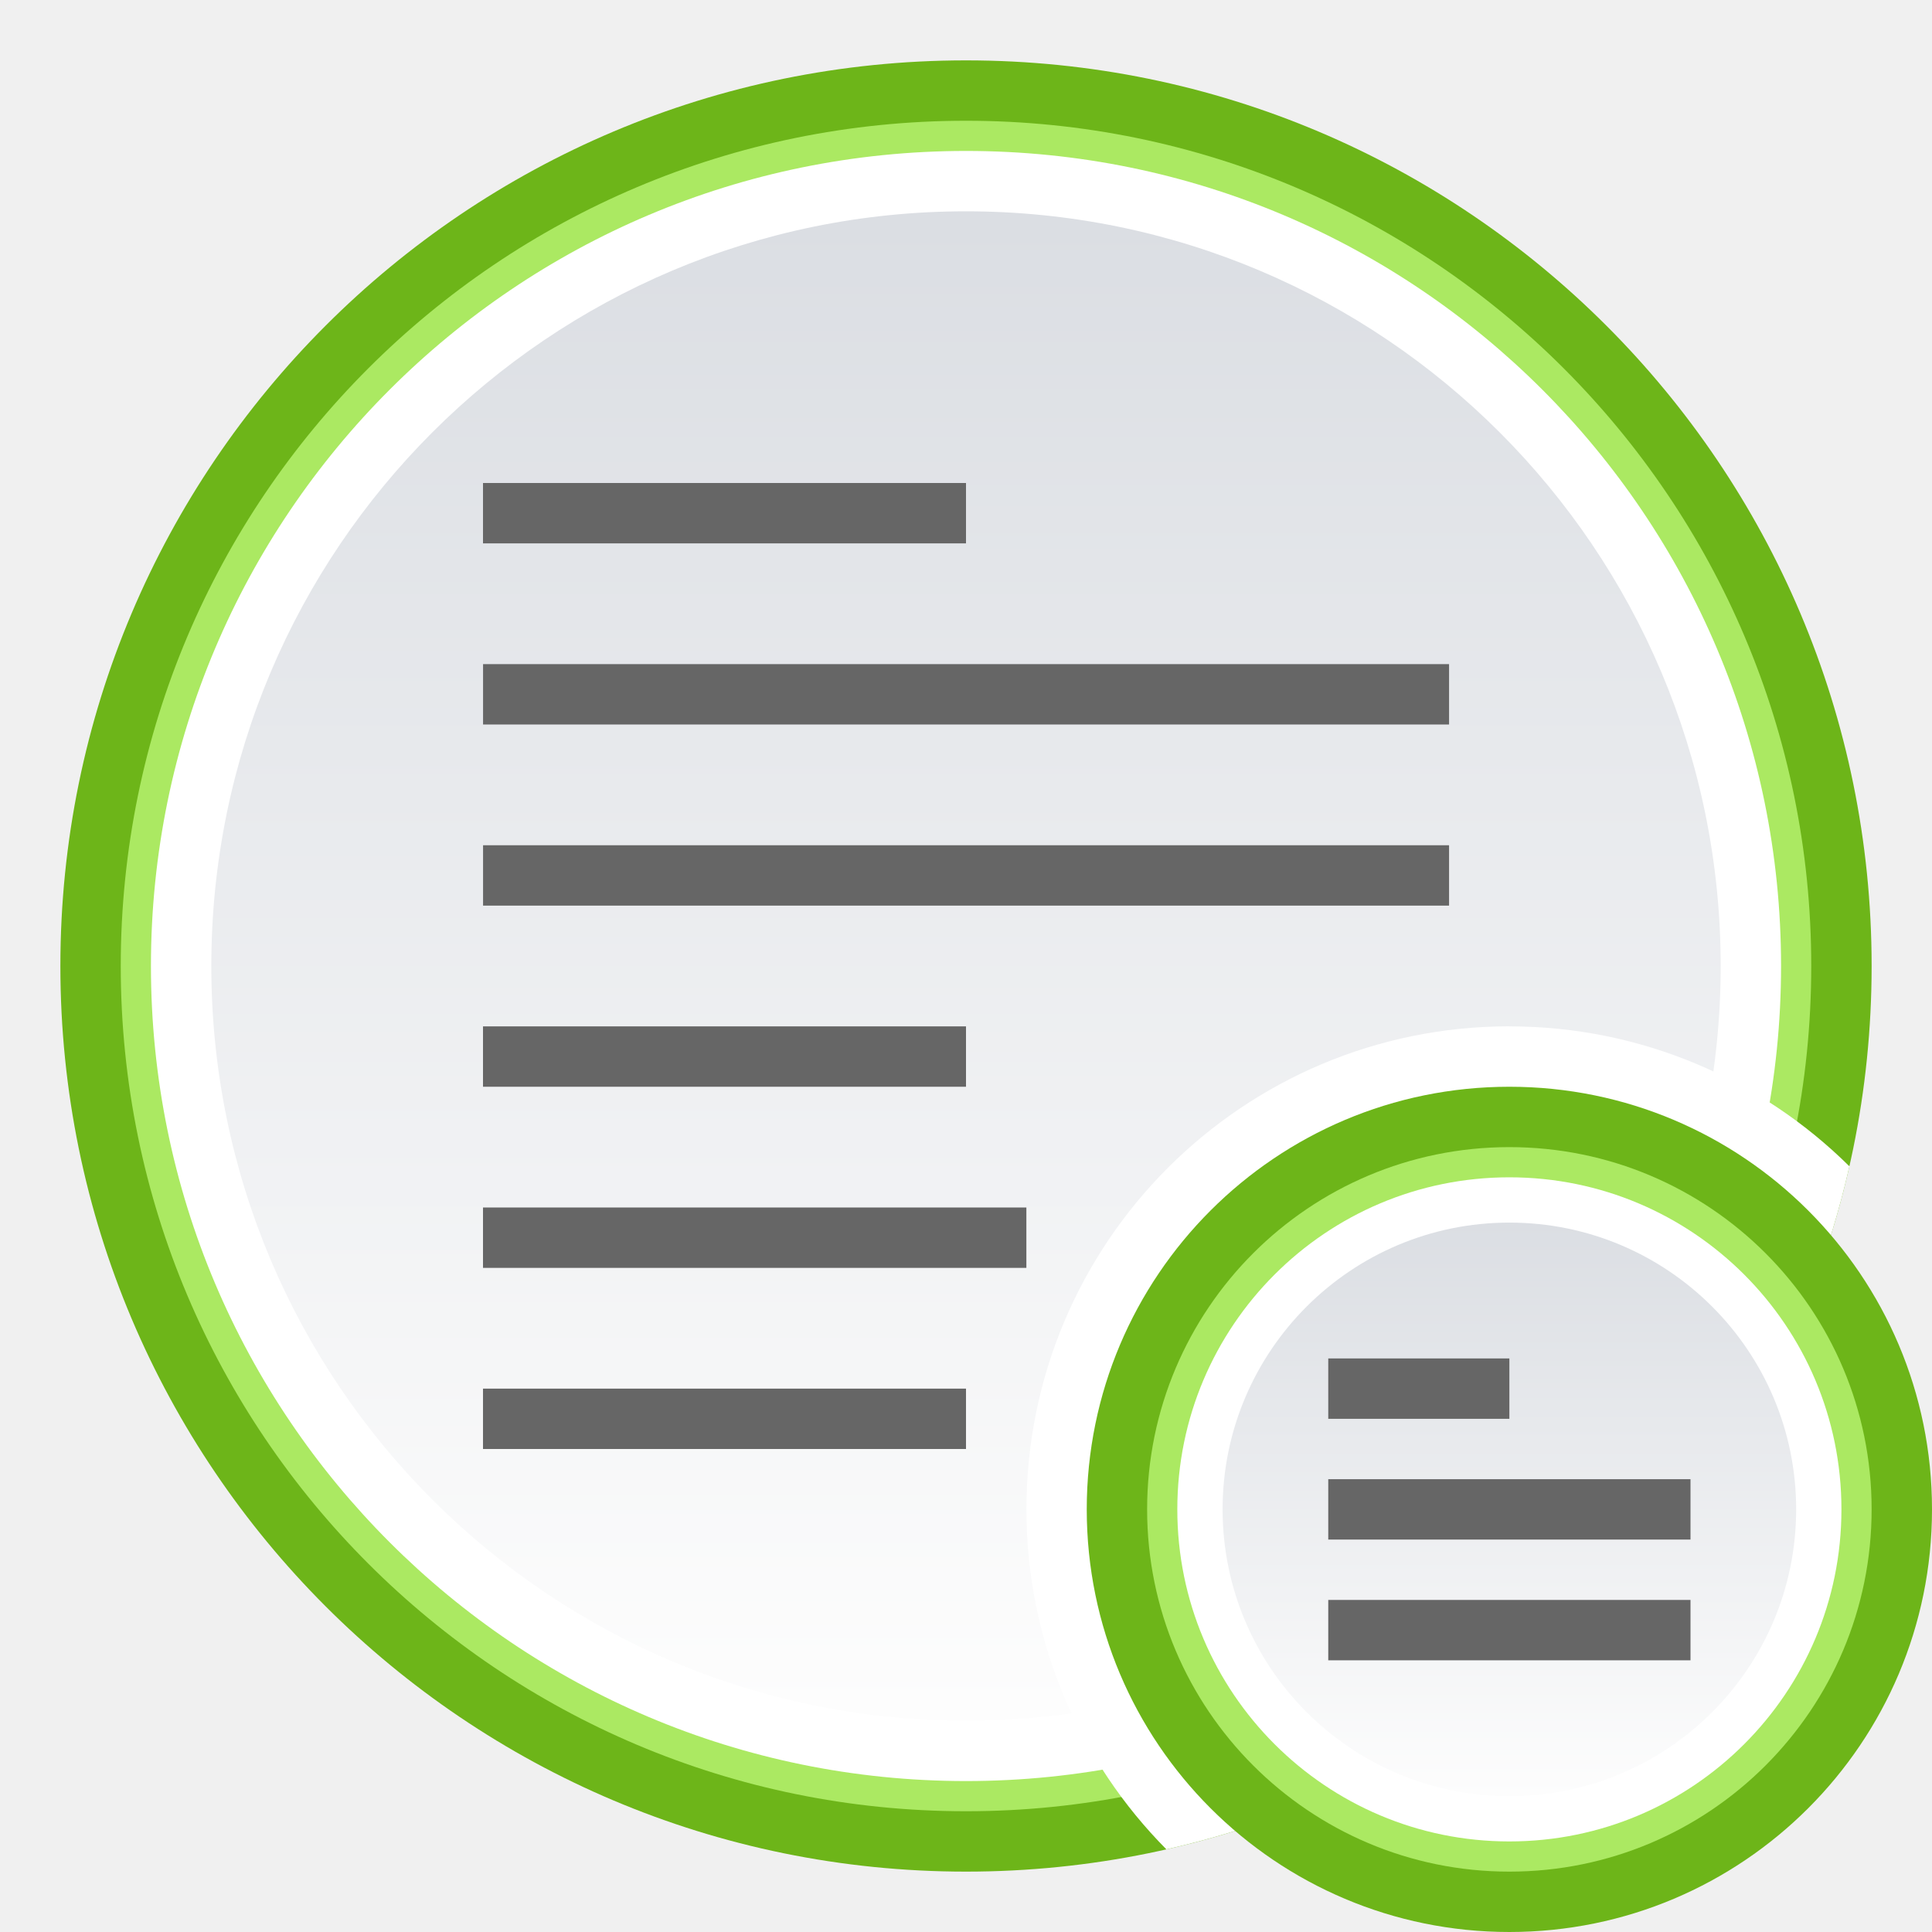
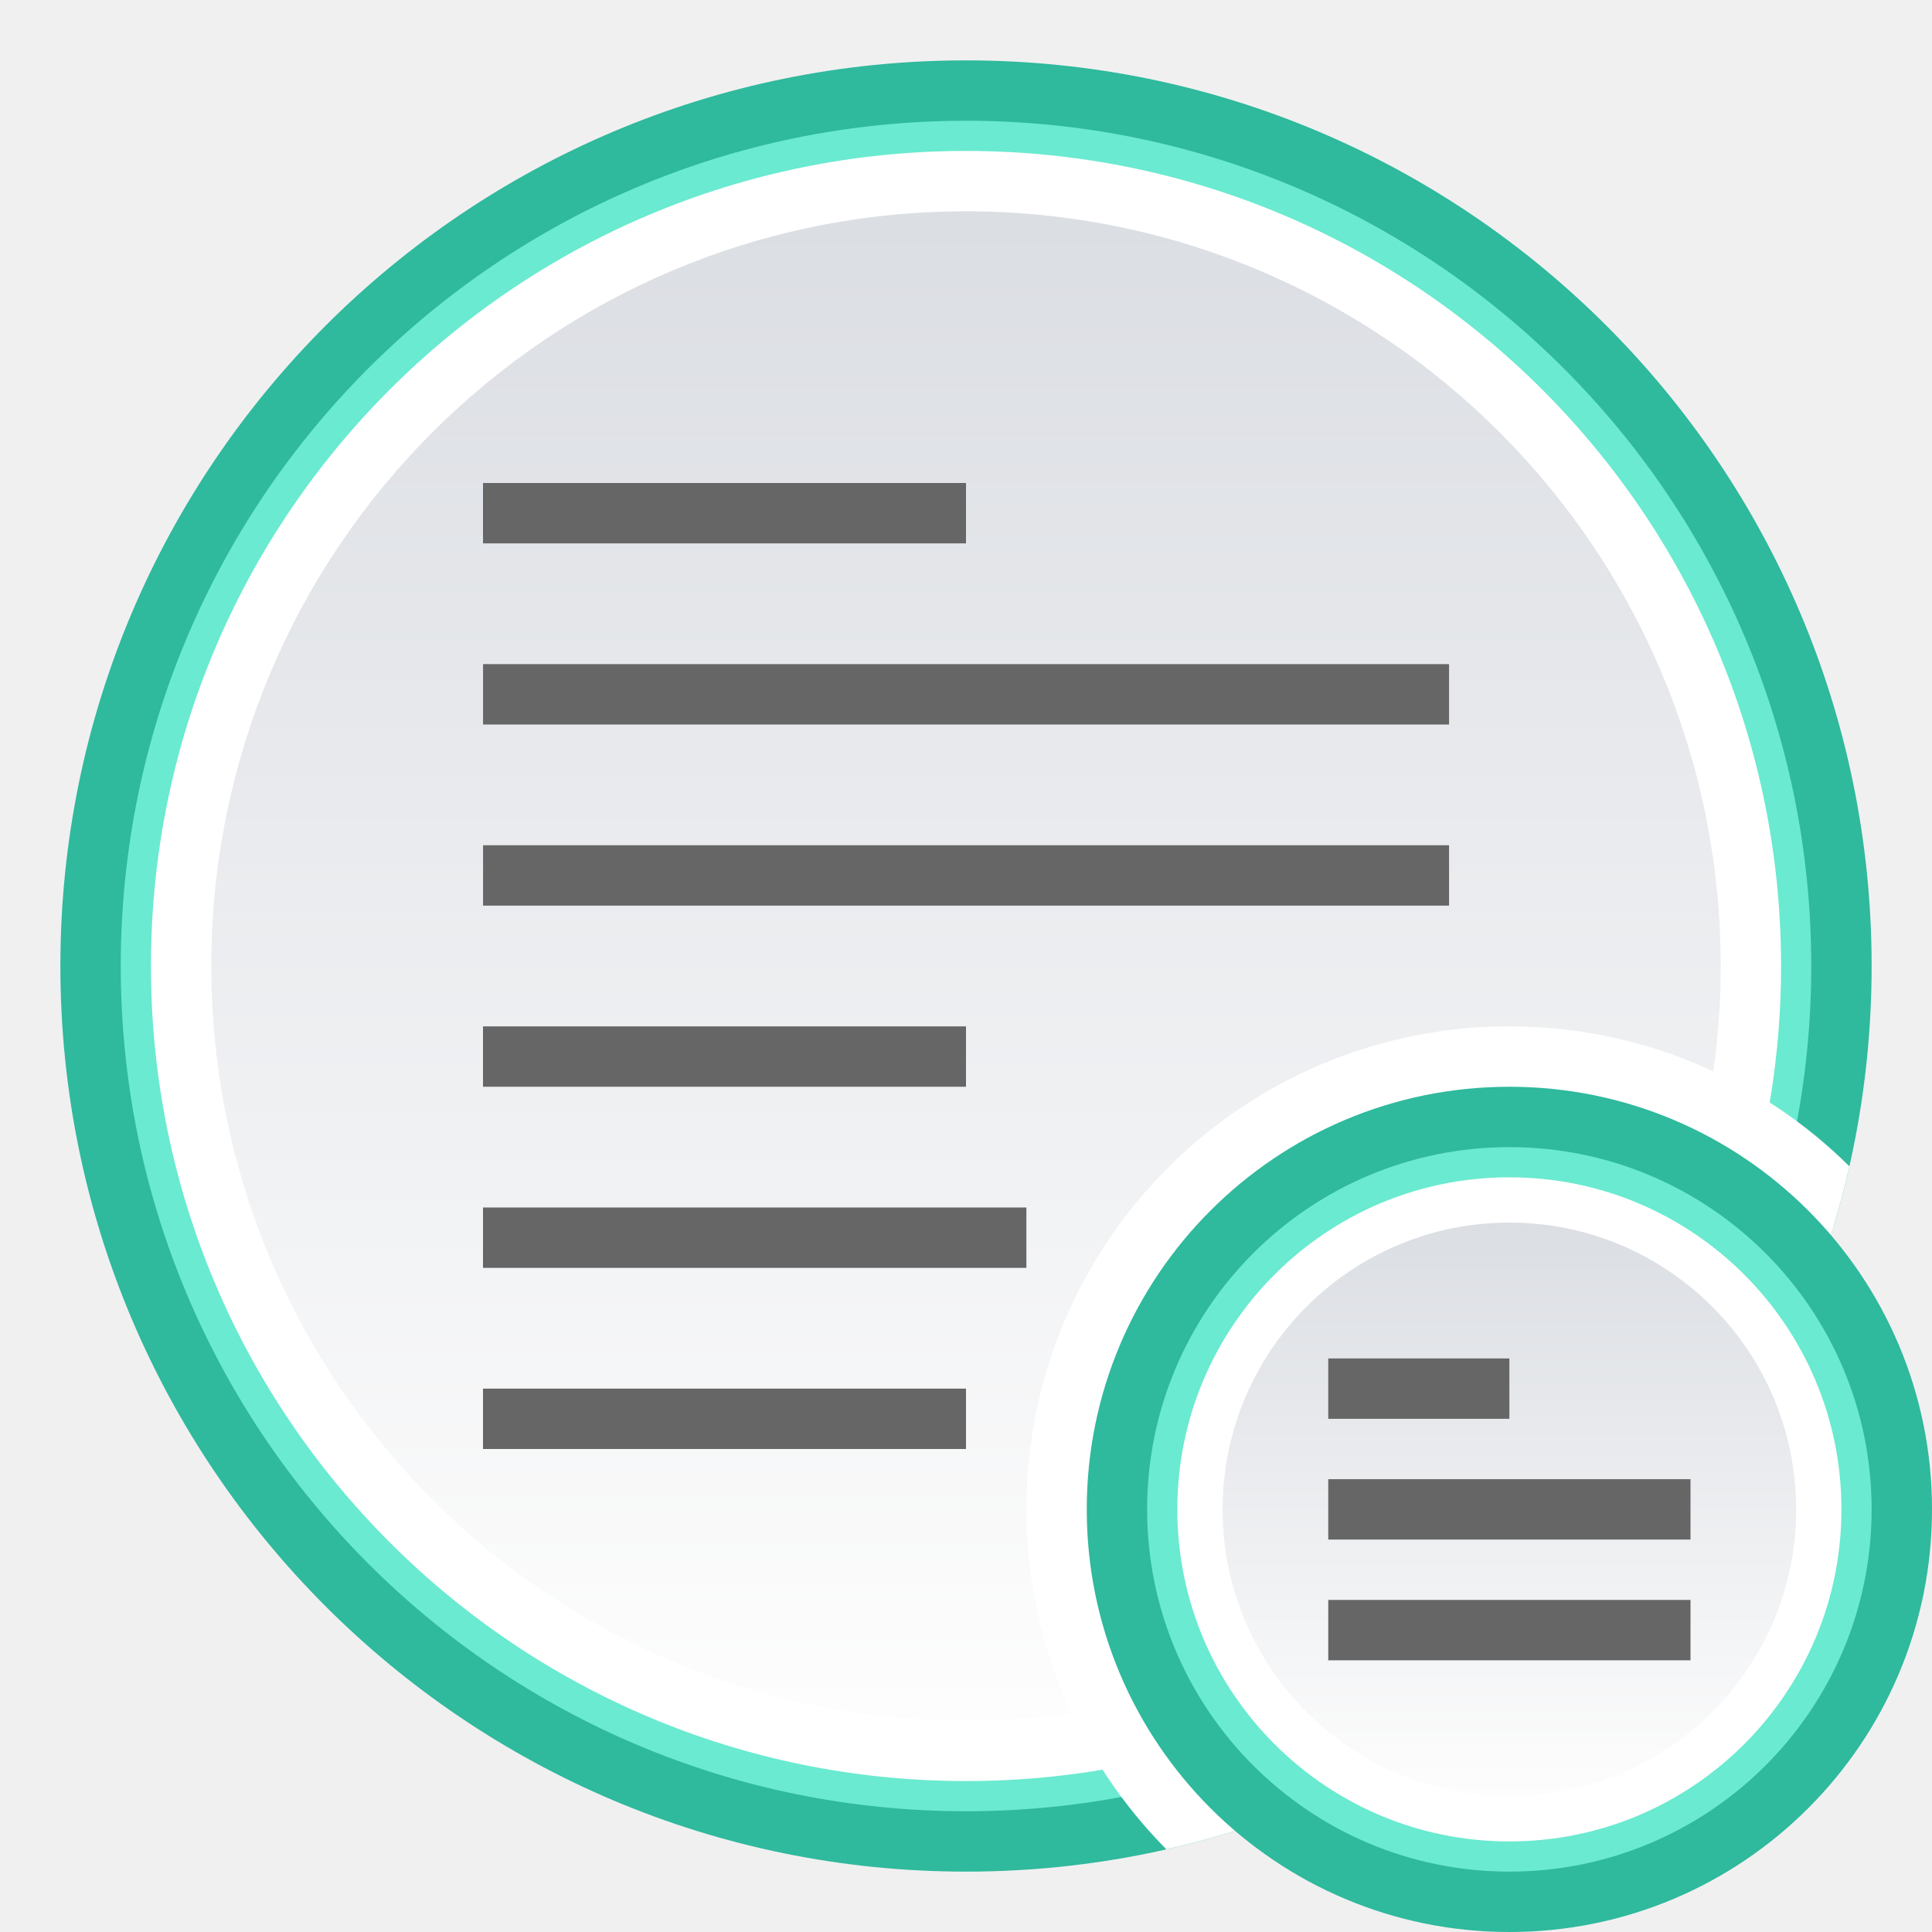
<svg xmlns="http://www.w3.org/2000/svg" id="svg35" version="1.1" viewBox="0 0 32 32">
  <defs id="defs7">
    <linearGradient id="forum_read_subforum-a" x1="50%" x2="50%" y2="100%">
      <stop id="stop2" stop-color="#DBDEE3" offset="0" />
      <stop id="stop4" stop-color="#FDFDFD" offset="1" />
    </linearGradient>
  </defs>
  <g id="g33" fill="none" fill-rule="evenodd">
    <path id="path9" d="m0 0h32v32h-32z" />
-     <path id="path11" transform="translate(1 1)" d="m30 15c0 8.284-6.716 15-15 15s-15-6.716-15-15c0-8.284 6.716-15 15-15s15 6.716 15 15" fill="#6db519" />
-     <path id="path13" transform="translate(1 1)" d="m29 15c0 7.731-6.268 14-14 14-7.732 0-14-6.269-14-14 0-7.732 6.268-14 14-14 7.732 0 14 6.268 14 14" fill="#abe962" />
+     <path id="path11" transform="translate(1 1)" d="m30 15c0 8.284-6.716 15-15 15s-15-6.716-15-15c0-8.284 6.716-15 15-15s15 6.716 15 15" fill="#2fb99d" />
+     <path id="path13" transform="translate(1 1)" d="m29 15c0 7.731-6.268 14-14 14-7.732 0-14-6.269-14-14 0-7.732 6.268-14 14-14 7.732 0 14 6.268 14 14" fill="#6aead0" />
    <path id="path15" transform="translate(1 1)" d="m28.5 15c0 7.455-6.044 13.5-13.5 13.5s-13.5-6.045-13.5-13.5c0-7.456 6.044-13.5 13.5-13.5s13.5 6.044 13.5 13.5" fill="#FFF" />
    <path id="path17" transform="translate(1 1)" d="m27.5 15c0 6.903-5.596 12.5-12.5 12.5-6.904 0-12.5-5.597-12.5-12.5 0-6.904 5.596-12.5 12.5-12.5 6.904 0 12.5 5.596 12.5 12.5" fill="url(#forum_read_subforum-a)" />
    <path id="path19" d="m8.364 24h7.636v-1h-8v1h0.364zm0.045-3h8.591v-1h-9v1h0.409zm0.258-3h7.333v-1h-8v1h0.667zm0.061-3h15.273v-1h-16v1h0.727zm0-3h15.273v-1h-16v1h0.727zm-0.061-3h7.333v-1h-8v1h0.667z" fill="#666" />
    <path id="path21" transform="translate(17 17)" d="m8 3.5527e-15c2.196 0 4.186 0.885 5.632 2.318-1.269 5.62-5.693 10.044-11.313 11.313-1.433-1.446-2.318-3.435-2.318-5.632 0-4.418 3.582-8 8-8z" fill="#FFF" />
-     <path id="path23" transform="translate(17 17)" d="m15 8c0 3.866-3.134 7-7 7-3.866 0-7-3.134-7-7 0-3.866 3.134-7 7-7 3.866 0 7 3.134 7 7" fill="#6db519" />
-     <path id="path25" transform="translate(17 17)" d="m14 8c0 3.313-2.686 6-6 6s-6-2.687-6-6c0-3.314 2.686-6 6-6s6 2.686 6 6" fill="#abe962" />
+     <path id="path23" transform="translate(17 17)" d="m15 8c0 3.866-3.134 7-7 7-3.866 0-7-3.134-7-7 0-3.866 3.134-7 7-7 3.866 0 7 3.134 7 7" fill="#2fb99d" />
+     <path id="path25" transform="translate(17 17)" d="m14 8c0 3.313-2.686 6-6 6s-6-2.687-6-6c0-3.314 2.686-6 6-6s6 2.686 6 6" fill="#6aead0" />
    <path id="path27" transform="translate(17 17)" d="m13.5 8c0 3.037-2.462 5.5-5.5 5.5-3.038 0-5.5-2.463-5.5-5.5 0-3.038 2.462-5.5 5.5-5.5 3.038 0 5.5 2.462 5.5 5.5" fill="#FFF" />
    <path id="path29" transform="translate(17 17)" d="m12.75 8c0 2.623-2.127 4.75-4.75 4.75-2.623 0-4.75-2.127-4.75-4.75 0-2.623 2.127-4.75 4.75-4.75 2.623 0 4.75 2.127 4.75 4.75" fill="url(#forum_read_subforum-a)" />
    <path id="path31" d="m22.273 27.5h5.727v-1h-6v1h0.273zm0-2h5.727v-1h-6v1h0.273zm-0.023-2h2.75v-1h-3v1h0.25z" fill="#666" />
  </g>
</svg>
